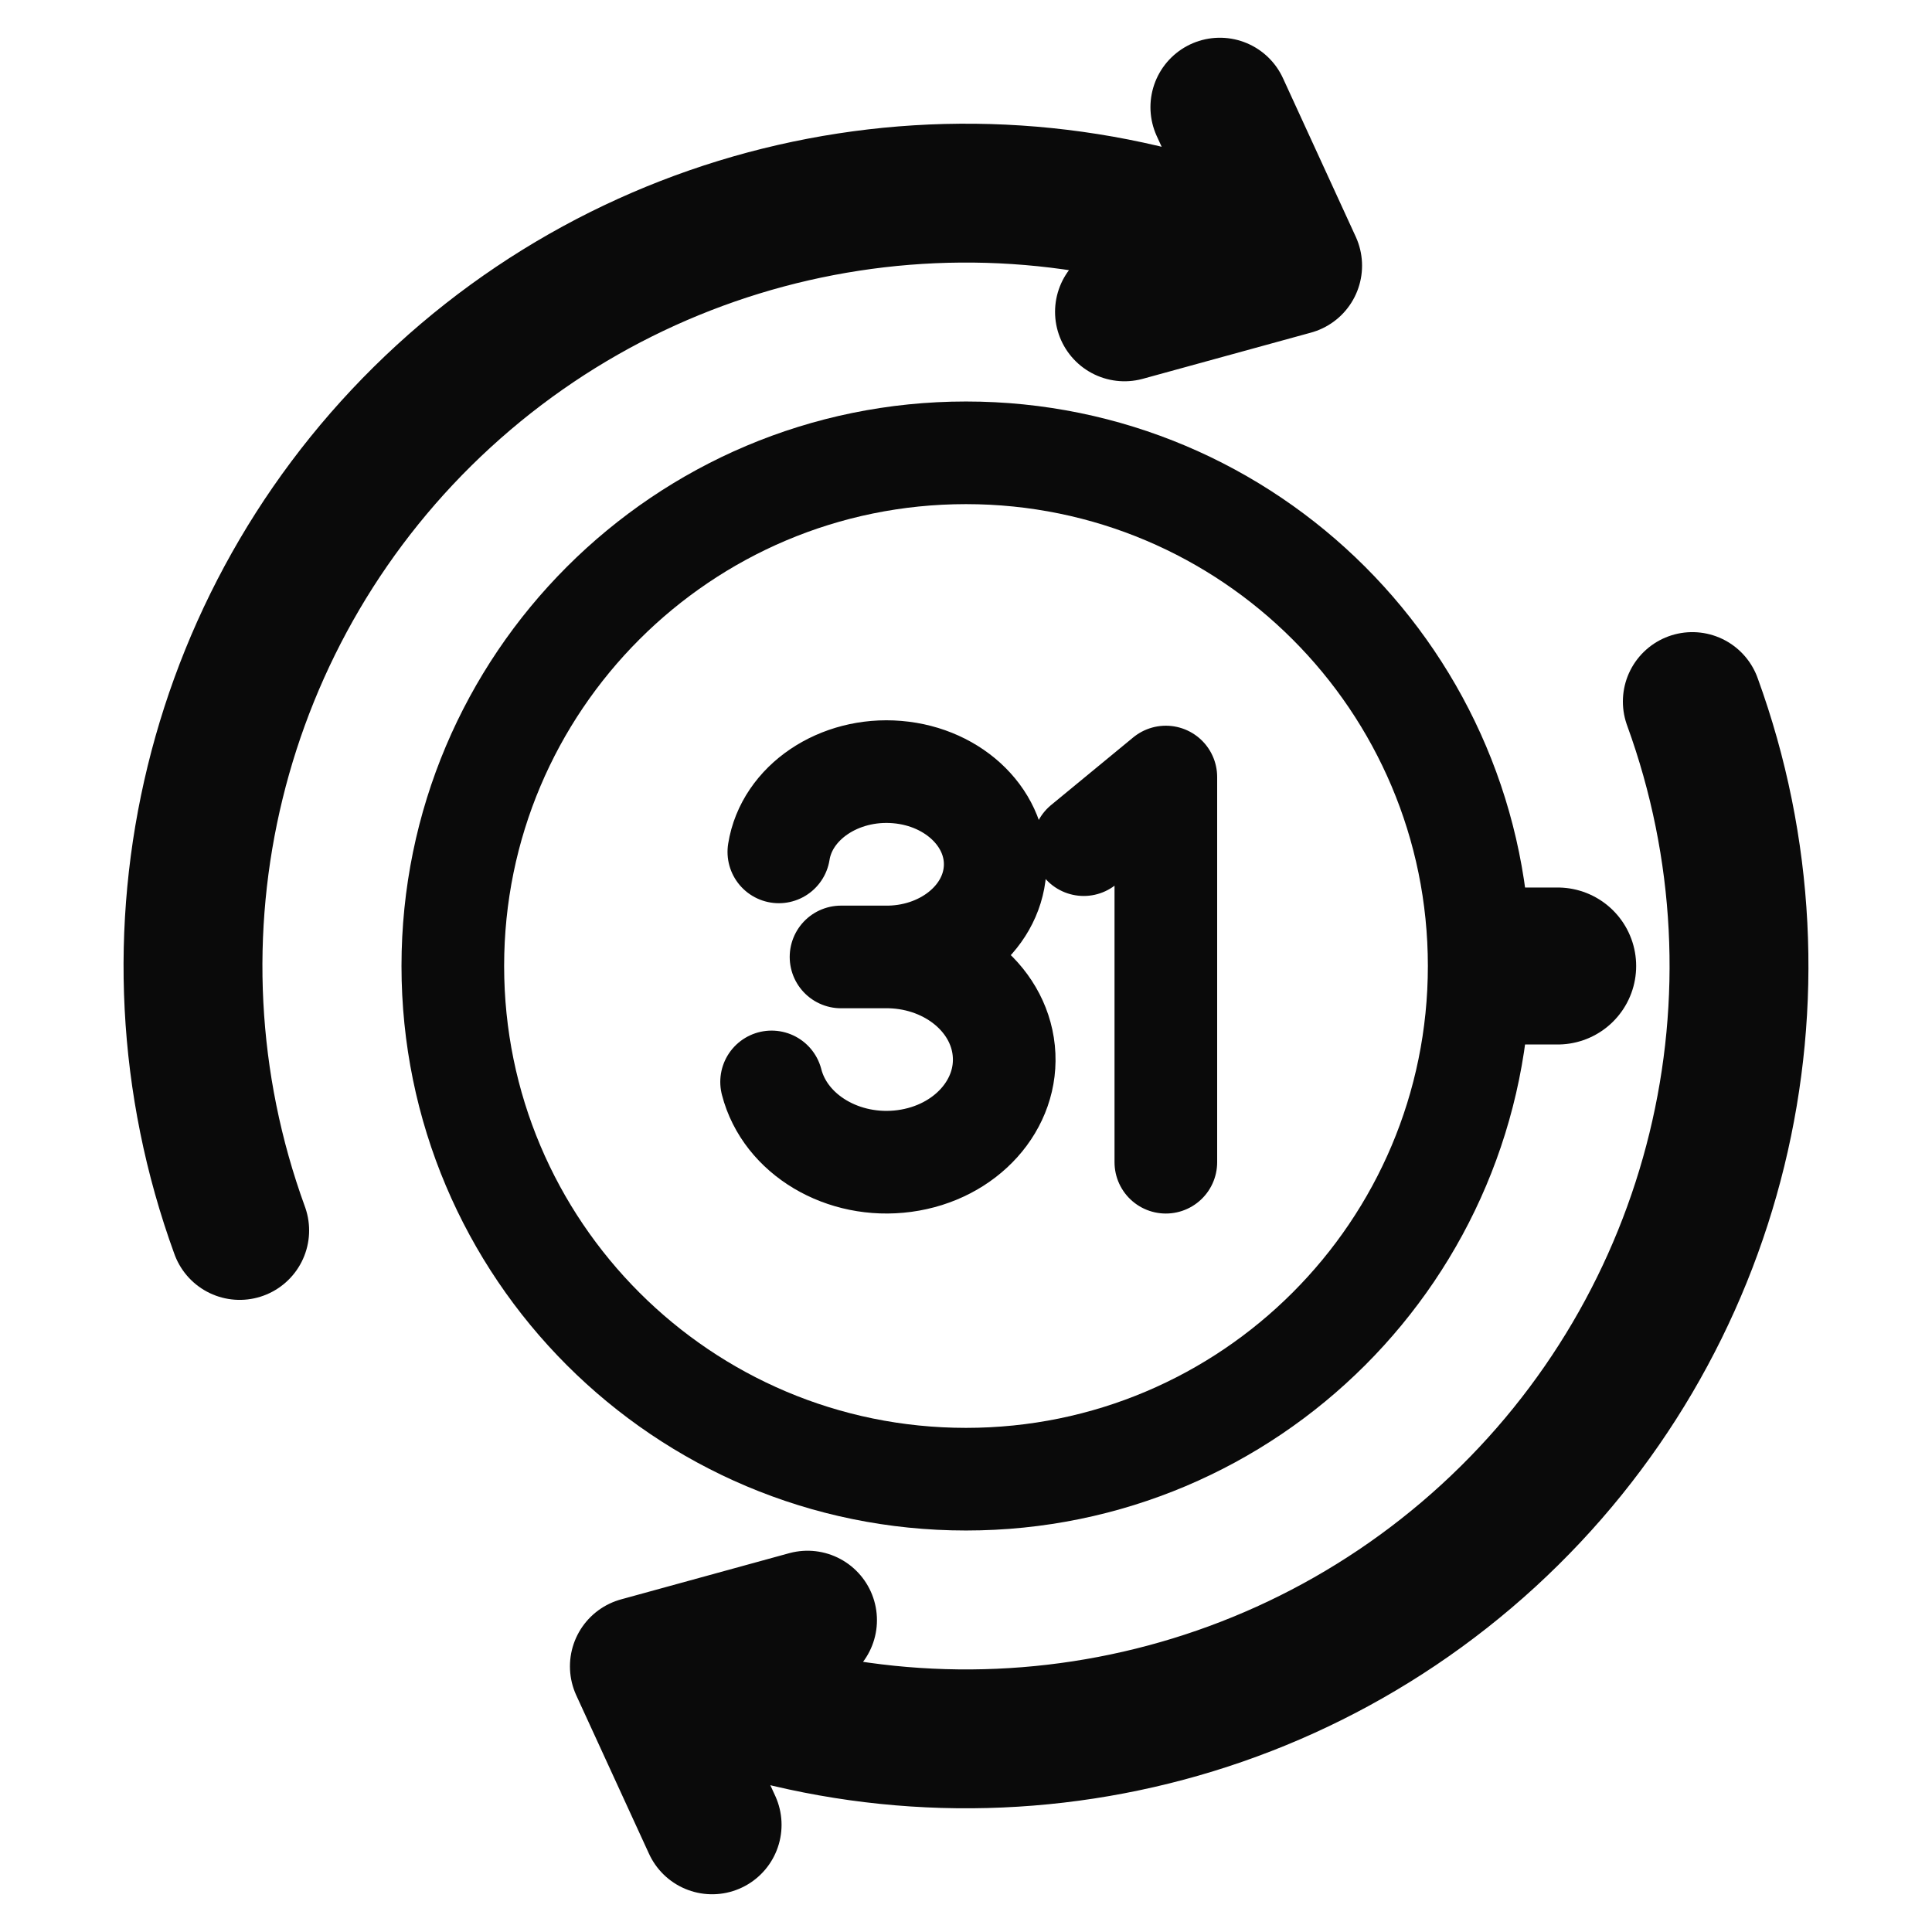
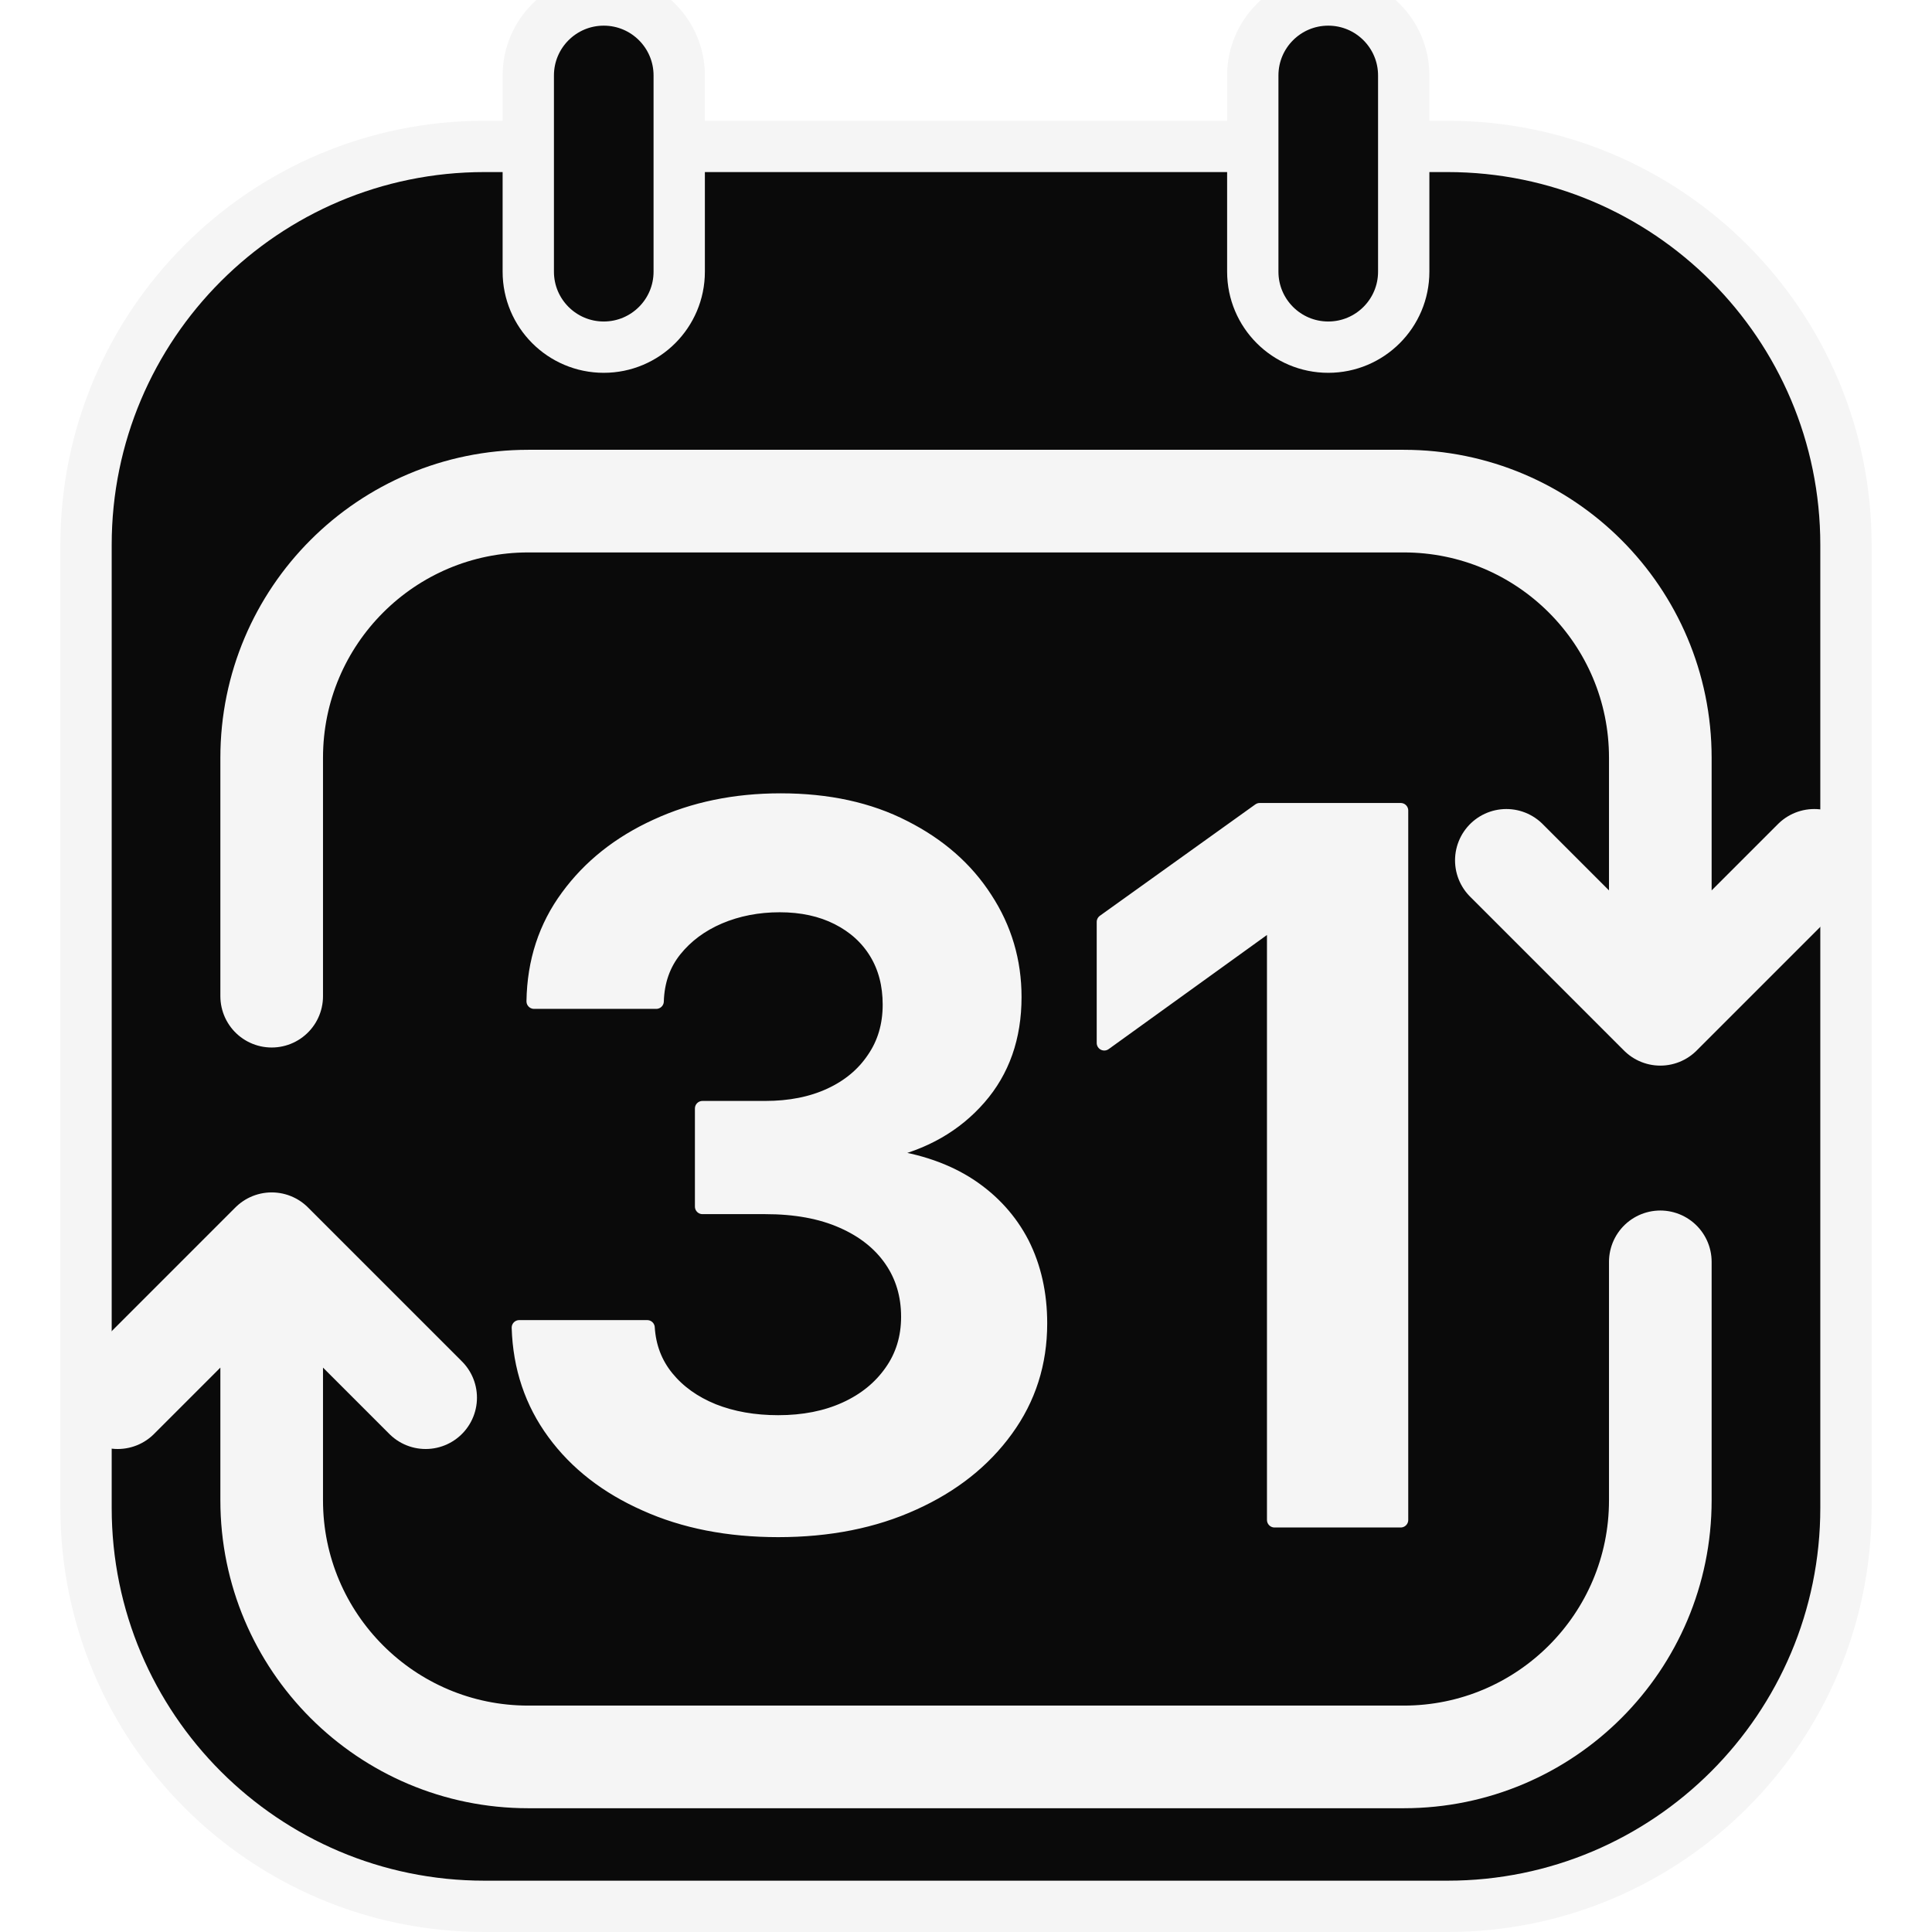
<svg xmlns="http://www.w3.org/2000/svg" viewBox="0 0 64 64" role="img" aria-label="calsync">
-   <g fill="none" stroke="#0a0a0a" stroke-linecap="round" stroke-linejoin="round">
-     <path d="M7.94 40.76A25.6 25.6 0 0 1 42.82 8.8M40.41 3.55L42.82 8.8L37.25 10.33M56.06 23.24A25.6 25.6 0 0 1 21.18 55.2M23.59 60.45L21.18 55.2L26.75 53.67" stroke-width="4.6" />
-     <circle cx="32" cy="32" r="17" stroke-width="3.4" />
-     <path d="M50.5 32H51.6" stroke-width="5.2" />
-     <path d="M25.8 28.22A3.6 3.07 0 1 1 29.28 31.7A3.9 3.4 0 1 1 25.56 35.84M27.86 31.7H29.28M35.9 27.98L38.62 25.74V38.5" stroke-width="3.4" />
+   <rect x="2.85" y="4.85" width="58.3" height="58.3" rx="13.2" fill="#0a0a0a" stroke="#f5f5f5" stroke-width="1.7" />
+   <rect x="17.5" y="0" width="5" height="11.5" rx="2.5" fill="#0a0a0a" stroke="#f5f5f5" stroke-width="1.7" />
+   <rect x="41.5" y="0" width="5" height="11.5" rx="2.5" fill="#0a0a0a" stroke="#f5f5f5" stroke-width="1.7" />
+   <g fill="none" stroke="#f5f5f5" stroke-width="3.4" stroke-linecap="round" stroke-linejoin="round">
+     <path d="M9 33V25.1A8.5 8.5 0 0 1 17.5 16.6H46.5A8.5 8.5 0 0 1 55 25.1V33.6M49.9 28.5L55 33.6L60.1 28.5" />
+     <path transform="rotate(180 32 37.4)" d="M9 33V25.1A8.5 8.5 0 0 1 17.5 16.6H46.5A8.5 8.5 0 0 1 55 25.1V33.6M49.9 28.5L55 33.6L60.1 28.5" />
  </g>
+   <path d="M25.78 50.67Q23.3 50.67 21.39 49.81Q19.47 48.96 18.37 47.46Q17.26 45.95 17.2 43.98L21.44 43.98Q21.5 44.94 22.08 45.65Q22.66 46.36 23.62 46.75Q24.58 47.13 25.78 47.13Q27.04 47.13 28.01 46.69Q28.98 46.25 29.54 45.45Q30.1 44.66 30.1 43.62Q30.1 42.54 29.53 41.72Q28.96 40.9 27.91 40.44Q26.85 39.97 25.35 39.97L23.27 39.97L23.27 36.72L25.35 36.72Q26.58 36.72 27.51 36.29Q28.44 35.86 28.96 35.08Q29.49 34.31 29.49 33.28Q29.49 32.29 29.04 31.55Q28.59 30.81 27.76 30.39Q26.93 29.97 25.83 29.97Q24.74 29.97 23.82 30.36Q22.91 30.75 22.34 31.46Q21.77 32.17 21.74 33.17L17.69 33.17Q17.72 31.2 18.82 29.71Q19.91 28.22 21.75 27.38Q23.59 26.53 25.86 26.53Q28.21 26.53 29.94 27.42Q31.68 28.3 32.63 29.78Q33.59 31.25 33.59 33.03Q33.59 35.02 32.42 36.36Q31.25 37.7 29.34 38.13L29.34 38.32Q30.98 38.54 32.12 39.29Q33.25 40.04 33.85 41.2Q34.44 42.37 34.44 43.84Q34.44 45.81 33.32 47.35Q32.2 48.9 30.25 49.78Q28.3 50.67 25.78 50.67ZM46.4 26.85L46.4 50.35L42.22 50.35L42.22 30.6L42.06 30.6L36.58 34.55L36.58 30.54L41.73 26.85Z" fill="#f5f5f5" stroke="#f5f5f5" stroke-width="0.5" stroke-linejoin="round" />
</svg>
